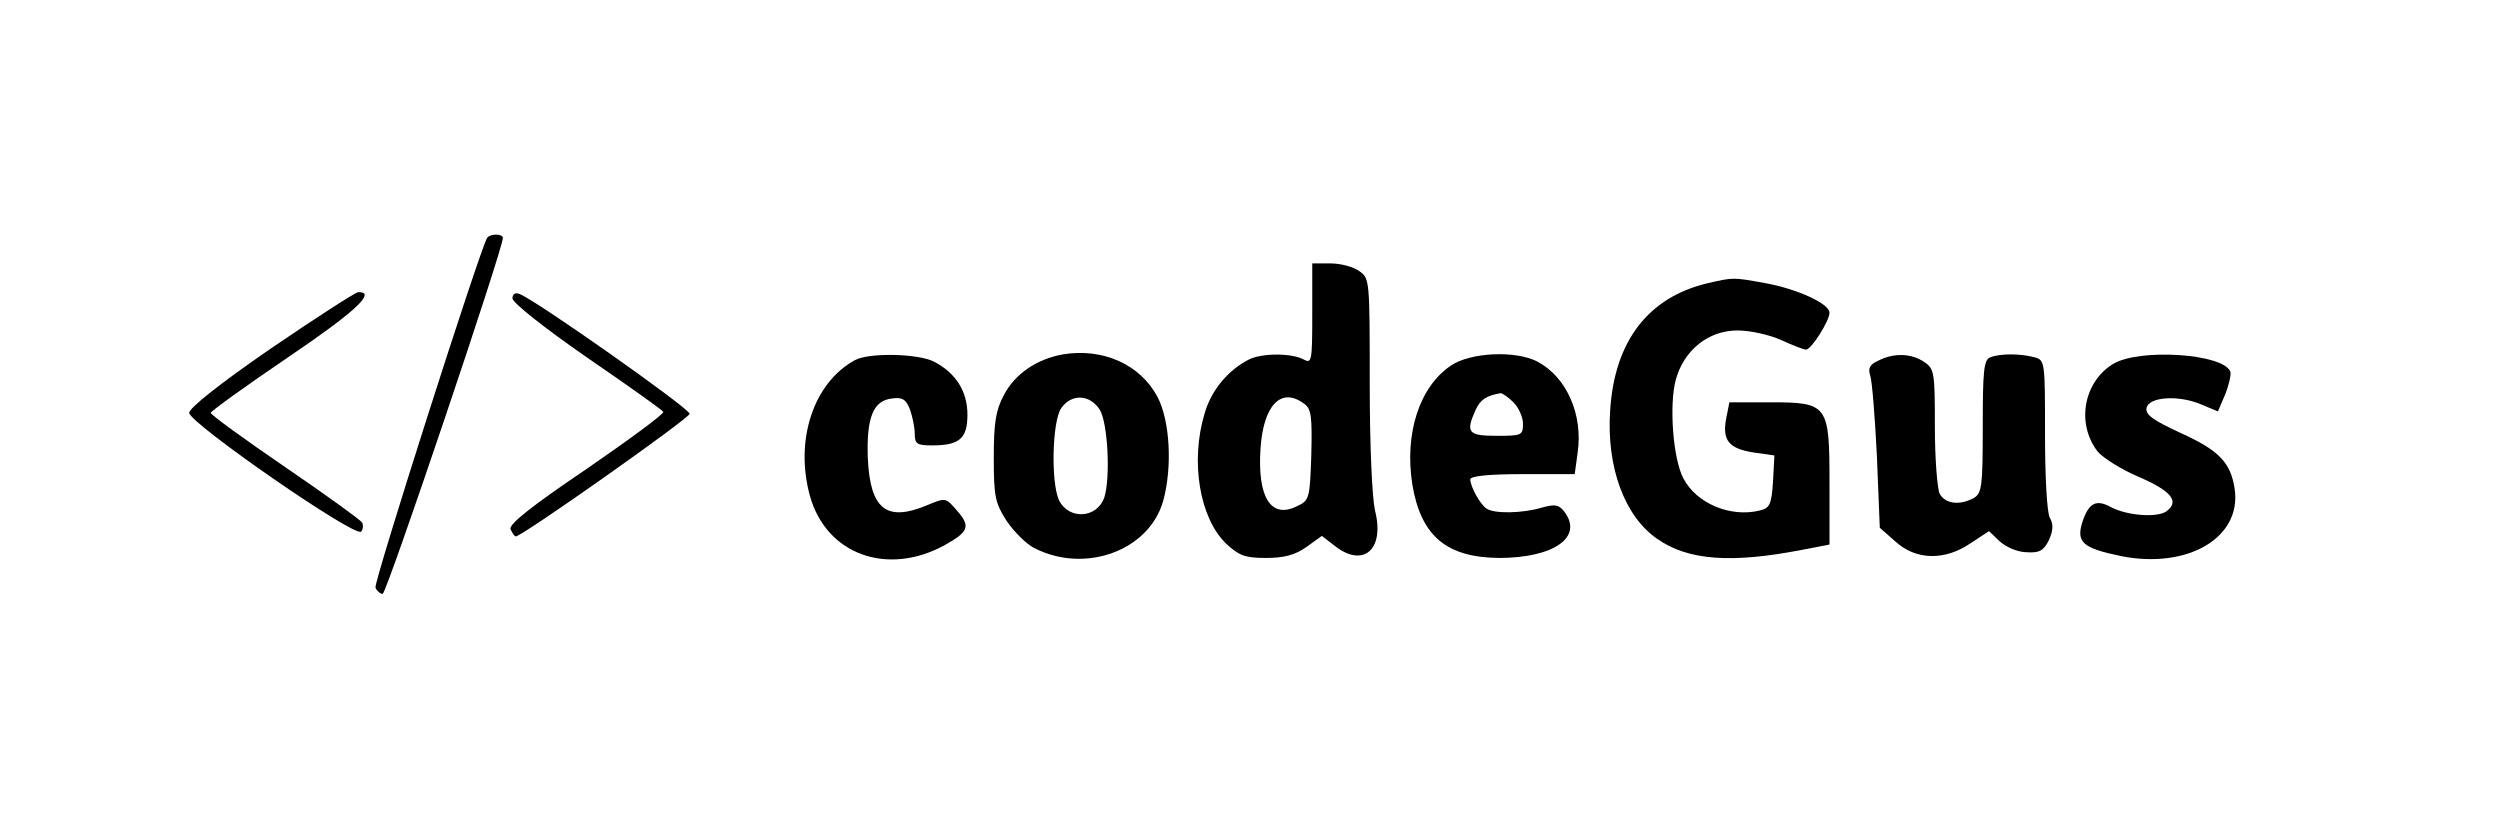
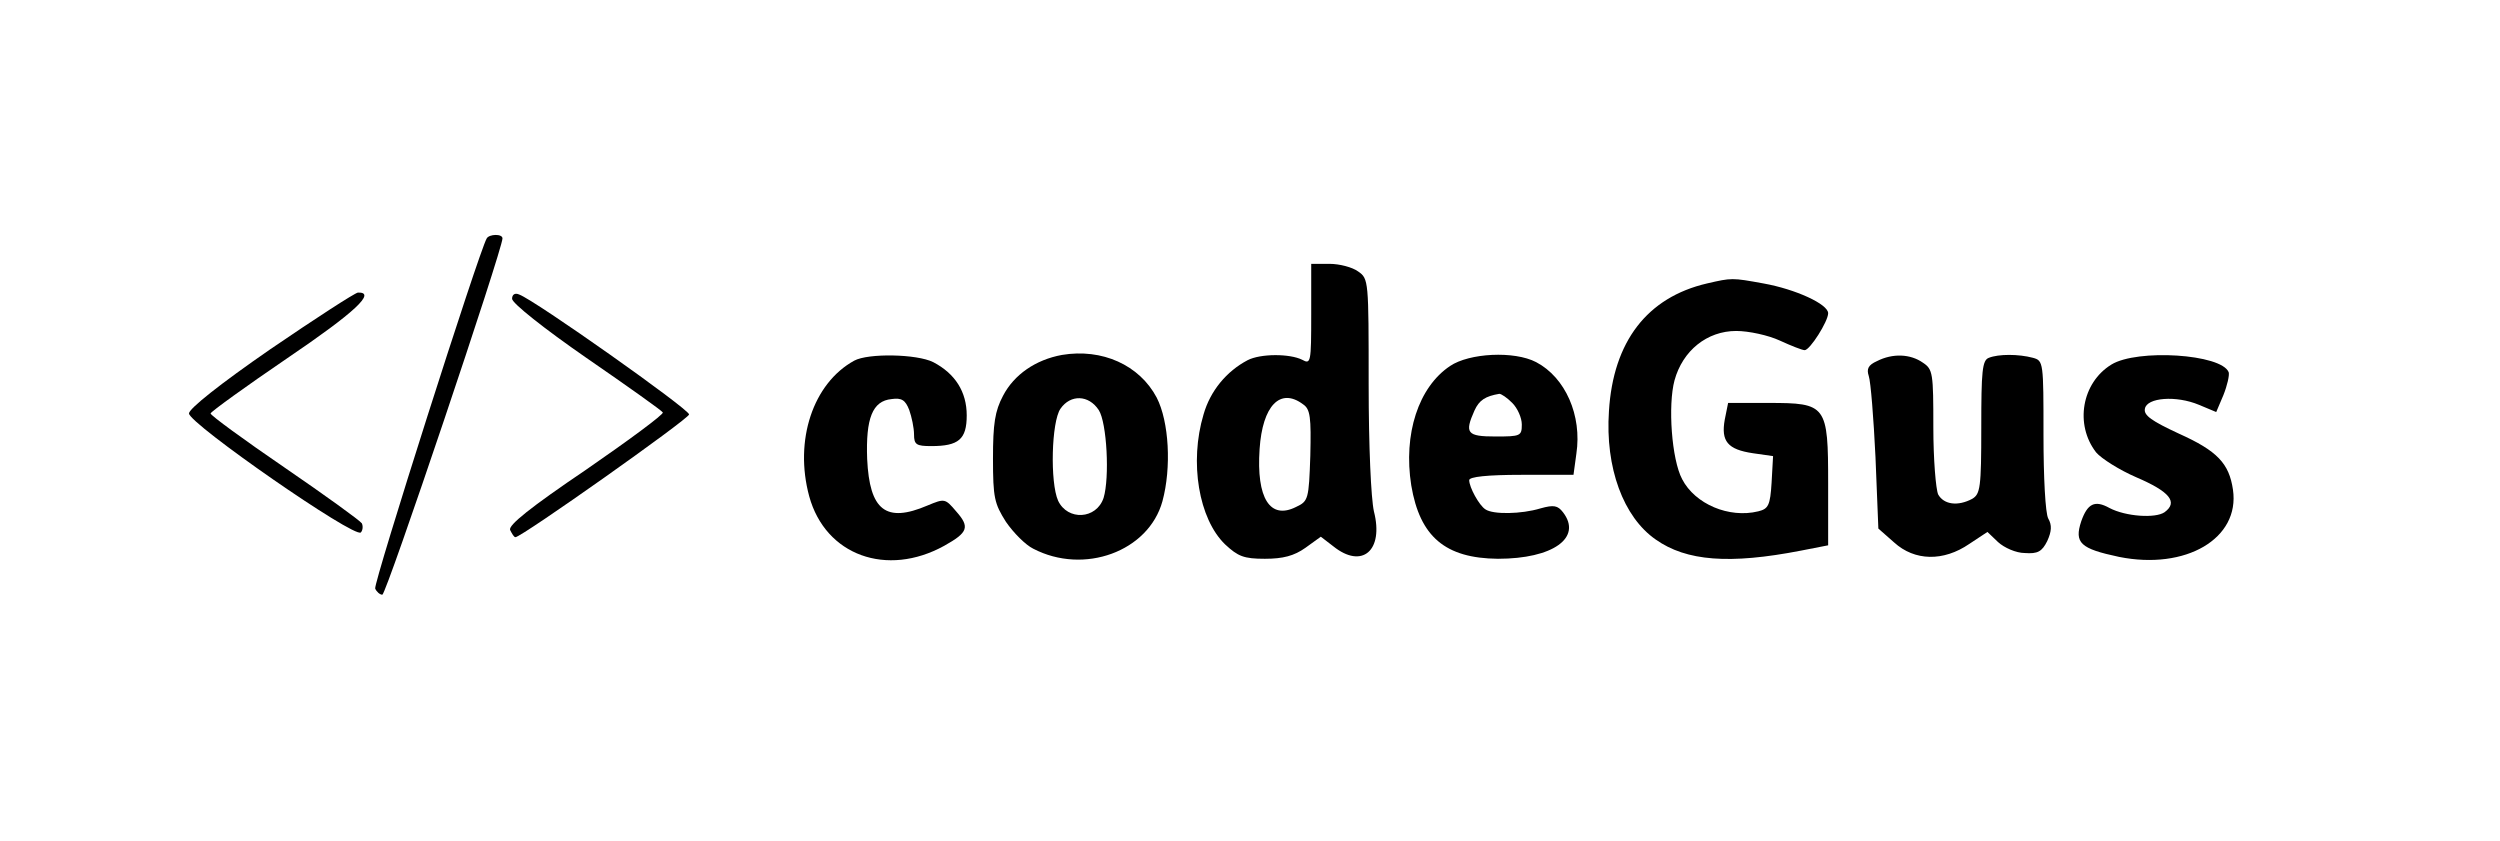
- <svg xmlns="http://www.w3.org/2000/svg" version="1.0" width="522pt" height="175pt" viewBox="0 0 522 175" preserveAspectRatio="xMidYMid meet">
-   <g transform="translate(0,175) scale(0.1,-0.1)" fill="#000000" stroke="none">
-     <path d="M1017 1253 c-16 -27 -237 -719 -233 -730 3 -7 10 -13 15 -13 8 0 251 720 251 743 0 10 -28 9 -33 0z" />
-     <path d="M2740 1095 c0 -101 -1 -105 -19 -95 -26 13 -87 13 -114 -1 -44 -23 -78 -64 -92 -113 -30 -100 -10 -218 45 -271 27 -25 39 -30 83 -30 38 0 61 6 85 23 l32 23 26 -20 c60 -48 106 -9 85 73 -6 27 -11 134 -11 265 0 216 0 220 -22 235 -12 9 -39 16 -60 16 l-38 0 0 -105z m-17 -188 c15 -10 17 -27 15 -107 -3 -91 -4 -95 -30 -107 -54 -27 -83 18 -76 121 6 90 43 129 91 93z" />
-     <path d="M3567 1159 c-125 -29 -196 -121 -205 -266 -8 -118 30 -221 98 -268 64 -45 154 -52 303 -23 l57 11 0 128 c0 165 -3 169 -125 169 l-84 0 -7 -35 c-8 -45 6 -62 59 -70 l42 -6 -3 -55 c-3 -48 -7 -55 -28 -60 -61 -15 -132 15 -159 67 -22 41 -30 154 -16 206 17 62 68 103 129 103 26 0 67 -9 91 -20 24 -11 47 -20 52 -20 11 0 49 60 49 77 0 19 -68 50 -135 62 -66 12 -66 12 -118 0z" />
-     <path d="M565 1022 c-106 -73 -170 -124 -170 -134 0 -21 346 -261 359 -248 4 4 5 13 2 19 -4 6 -76 58 -161 116 -85 58 -155 109 -155 113 1 4 73 56 160 115 142 96 187 138 148 137 -7 -1 -89 -54 -183 -118z" />
-     <path d="M1070 1127 c0 -9 67 -62 155 -123 86 -59 158 -110 160 -114 2 -4 -70 -57 -160 -119 -117 -79 -163 -116 -159 -126 4 -8 8 -15 11 -15 13 0 363 247 363 256 0 11 -322 238 -355 250 -9 4 -15 0 -15 -9z" />
-     <path d="M2219 1010 c-55 -10 -100 -41 -123 -85 -17 -32 -21 -58 -21 -131 0 -82 3 -94 27 -132 16 -23 41 -48 57 -56 106 -55 241 -6 270 99 19 70 14 166 -12 216 -36 68 -114 103 -198 89z m77 -115 c17 -26 23 -141 10 -183 -15 -45 -75 -48 -95 -6 -17 38 -14 165 5 192 21 30 59 29 80 -3z" />
-     <path d="M1785 998 c-86 -47 -126 -166 -94 -283 34 -123 162 -169 282 -103 50 28 54 39 25 72 -23 27 -24 27 -60 12 -87 -37 -121 -10 -126 97 -3 85 11 121 51 125 21 3 29 -2 37 -23 5 -14 10 -37 10 -51 0 -21 5 -24 36 -24 57 0 74 14 74 64 0 49 -24 87 -70 111 -34 17 -136 19 -165 3z" />
-     <path d="M3030 987 c-66 -44 -98 -142 -81 -249 18 -107 71 -152 181 -153 115 0 177 44 136 97 -11 14 -19 16 -47 8 -40 -12 -99 -13 -115 -2 -13 8 -34 46 -34 61 0 7 38 11 109 11 l109 0 6 44 c12 80 -23 159 -84 191 -46 24 -140 19 -180 -8z m130 -77 c11 -11 20 -31 20 -45 0 -24 -3 -25 -55 -25 -60 0 -65 7 -44 54 10 22 23 30 52 35 4 0 16 -8 27 -19z" />
-     <path d="M3922 997 c-18 -8 -22 -16 -17 -31 4 -12 10 -88 14 -169 l6 -149 33 -29 c43 -39 103 -40 157 -3 l38 25 22 -21 c13 -12 38 -23 56 -23 27 -2 36 3 47 25 9 20 10 33 2 47 -6 11 -10 86 -10 174 0 152 0 155 -22 161 -30 8 -72 8 -92 0 -14 -5 -16 -28 -16 -145 0 -126 -2 -139 -19 -149 -30 -16 -59 -12 -71 9 -5 11 -10 74 -10 140 0 113 -1 121 -22 135 -26 18 -63 20 -96 3z" />
-     <path d="M4412 990 c-62 -38 -77 -125 -32 -183 11 -13 49 -37 84 -52 70 -30 88 -52 59 -73 -19 -13 -81 -9 -115 9 -31 17 -46 9 -59 -28 -15 -45 -2 -57 79 -74 139 -28 253 38 238 140 -8 55 -33 81 -113 117 -56 26 -74 38 -71 52 4 23 65 28 113 8 l36 -15 15 35 c8 20 13 42 11 48 -15 38 -191 49 -245 16z" />
+ <svg xmlns="http://www.w3.org/2000/svg" width="119px" height="40px" viewBox="0 0 119 40" version="1.1">
+   <g id="surface1">
+     <path style=" stroke:none;fill-rule:nonzero;fill:rgb(0%,0%,0%);fill-opacity:1;" d="M 23.168 11.348 C 22.801 11.965 17.77 27.762 17.859 28.016 C 17.926 28.172 18.086 28.309 18.199 28.309 C 18.383 28.309 23.918 11.871 23.918 11.348 C 23.918 11.117 23.281 11.141 23.168 11.348 Z M 23.168 11.348 " />
+     <path style=" stroke:none;fill-rule:nonzero;fill:rgb(0%,0%,0%);fill-opacity:1;" d="M 62.414 14.953 C 62.414 17.262 62.395 17.352 61.984 17.125 C 61.391 16.828 60 16.828 59.387 17.145 C 58.383 17.672 57.609 18.605 57.289 19.727 C 56.605 22.008 57.062 24.703 58.316 25.914 C 58.93 26.484 59.203 26.598 60.207 26.598 C 61.07 26.598 61.598 26.461 62.141 26.074 L 62.871 25.547 L 63.465 26.004 C 64.832 27.102 65.879 26.211 65.398 24.34 C 65.262 23.723 65.148 21.277 65.148 18.289 C 65.148 13.355 65.148 13.266 64.648 12.922 C 64.375 12.719 63.758 12.559 63.281 12.559 L 62.414 12.559 Z M 62.027 19.246 C 62.371 19.477 62.414 19.863 62.371 21.691 C 62.301 23.766 62.277 23.859 61.688 24.133 C 60.457 24.75 59.797 23.723 59.957 21.371 C 60.094 19.316 60.934 18.426 62.027 19.246 Z M 62.027 19.246 " />
+     <path style=" stroke:none;fill-rule:nonzero;fill:rgb(0%,0%,0%);fill-opacity:1;" d="M 81.254 13.492 C 78.406 14.156 76.789 16.254 76.586 19.566 C 76.402 22.262 77.27 24.613 78.816 25.684 C 80.273 26.711 82.324 26.871 85.719 26.211 L 87.02 25.957 L 87.02 23.035 C 87.02 19.27 86.949 19.18 84.172 19.18 L 82.258 19.18 L 82.098 19.977 C 81.914 21.004 82.234 21.395 83.441 21.574 L 84.398 21.711 L 84.328 22.969 C 84.262 24.062 84.172 24.223 83.691 24.34 C 82.301 24.68 80.684 23.996 80.07 22.809 C 79.57 21.871 79.387 19.293 79.707 18.105 C 80.094 16.691 81.254 15.754 82.645 15.754 C 83.234 15.754 84.172 15.957 84.719 16.211 C 85.262 16.461 85.789 16.668 85.902 16.668 C 86.152 16.668 87.02 15.297 87.02 14.91 C 87.02 14.477 85.469 13.766 83.941 13.492 C 82.438 13.219 82.438 13.219 81.254 13.492 Z M 81.254 13.492 " />
+     <path style=" stroke:none;fill-rule:nonzero;fill:rgb(0%,0%,0%);fill-opacity:1;" d="M 12.871 16.621 C 10.457 18.289 8.996 19.453 8.996 19.68 C 8.996 20.16 16.879 25.641 17.176 25.344 C 17.266 25.25 17.289 25.047 17.223 24.91 C 17.129 24.773 15.488 23.586 13.555 22.262 C 11.617 20.938 10.023 19.773 10.023 19.68 C 10.047 19.59 11.688 18.402 13.668 17.055 C 16.902 14.863 17.926 13.902 17.039 13.926 C 16.879 13.949 15.012 15.16 12.871 16.621 Z M 12.871 16.621 " />
+     <path style=" stroke:none;fill-rule:nonzero;fill:rgb(0%,0%,0%);fill-opacity:1;" d="M 24.375 14.223 C 24.375 14.43 25.898 15.641 27.906 17.031 C 29.863 18.379 31.504 19.543 31.551 19.633 C 31.594 19.727 29.953 20.938 27.906 22.352 C 25.238 24.156 24.191 25 24.281 25.227 C 24.375 25.41 24.465 25.57 24.535 25.57 C 24.828 25.57 32.801 19.93 32.801 19.727 C 32.801 19.477 25.469 14.293 24.715 14.02 C 24.512 13.926 24.375 14.02 24.375 14.223 Z M 24.375 14.223 " />
+     <path style=" stroke:none;fill-rule:nonzero;fill:rgb(0%,0%,0%);fill-opacity:1;" d="M 50.547 16.895 C 49.293 17.125 48.27 17.832 47.746 18.836 C 47.359 19.566 47.266 20.16 47.266 21.828 C 47.266 23.699 47.336 23.973 47.883 24.84 C 48.246 25.367 48.816 25.938 49.18 26.117 C 51.594 27.375 54.672 26.254 55.332 23.859 C 55.766 22.262 55.648 20.07 55.059 18.926 C 54.238 17.375 52.461 16.574 50.547 16.895 Z M 52.301 19.52 C 52.688 20.113 52.824 22.738 52.531 23.699 C 52.188 24.727 50.82 24.793 50.367 23.836 C 49.977 22.969 50.047 20.07 50.48 19.453 C 50.957 18.766 51.824 18.789 52.301 19.52 Z M 52.301 19.52 " />
+     <path style=" stroke:none;fill-rule:nonzero;fill:rgb(0%,0%,0%);fill-opacity:1;" d="M 40.66 17.168 C 38.703 18.242 37.793 20.957 38.52 23.629 C 39.293 26.438 42.211 27.488 44.945 25.98 C 46.082 25.344 46.176 25.09 45.512 24.34 C 44.988 23.723 44.965 23.723 44.148 24.062 C 42.164 24.91 41.391 24.293 41.277 21.848 C 41.207 19.91 41.527 19.086 42.438 18.996 C 42.918 18.926 43.098 19.043 43.281 19.52 C 43.395 19.84 43.508 20.367 43.508 20.684 C 43.508 21.164 43.621 21.234 44.328 21.234 C 45.629 21.234 46.016 20.914 46.016 19.773 C 46.016 18.652 45.469 17.785 44.422 17.238 C 43.645 16.848 41.32 16.805 40.66 17.168 Z M 40.66 17.168 " />
+     <path style=" stroke:none;fill-rule:nonzero;fill:rgb(0%,0%,0%);fill-opacity:1;" d="M 69.023 17.422 C 67.52 18.426 66.789 20.66 67.176 23.105 C 67.586 25.547 68.793 26.574 71.301 26.598 C 73.918 26.598 75.332 25.594 74.398 24.383 C 74.148 24.062 73.965 24.02 73.328 24.199 C 72.414 24.477 71.07 24.496 70.707 24.246 C 70.41 24.062 69.934 23.195 69.934 22.855 C 69.934 22.695 70.797 22.602 72.414 22.602 L 74.898 22.602 L 75.035 21.598 C 75.309 19.773 74.512 17.969 73.121 17.238 C 72.074 16.691 69.934 16.805 69.023 17.422 Z M 71.984 19.18 C 72.234 19.43 72.438 19.887 72.438 20.207 C 72.438 20.754 72.371 20.777 71.188 20.777 C 69.82 20.777 69.707 20.617 70.184 19.543 C 70.41 19.043 70.707 18.859 71.367 18.746 C 71.461 18.746 71.734 18.926 71.984 19.18 Z M 71.984 19.18 " />
+     <path style=" stroke:none;fill-rule:nonzero;fill:rgb(0%,0%,0%);fill-opacity:1;" d="M 89.34 17.191 C 88.93 17.375 88.84 17.559 88.953 17.898 C 89.047 18.172 89.184 19.91 89.273 21.758 L 89.41 25.16 L 90.16 25.82 C 91.141 26.711 92.508 26.734 93.738 25.891 L 94.602 25.32 L 95.105 25.801 C 95.402 26.074 95.969 26.324 96.379 26.324 C 96.996 26.371 97.199 26.254 97.449 25.754 C 97.656 25.297 97.68 25 97.496 24.68 C 97.359 24.43 97.27 22.719 97.27 20.707 C 97.27 17.238 97.27 17.168 96.766 17.031 C 96.082 16.848 95.129 16.848 94.672 17.031 C 94.352 17.145 94.309 17.672 94.309 20.344 C 94.309 23.219 94.262 23.516 93.875 23.746 C 93.191 24.109 92.531 24.02 92.258 23.539 C 92.145 23.289 92.027 21.848 92.027 20.344 C 92.027 17.762 92.008 17.578 91.527 17.262 C 90.938 16.848 90.094 16.805 89.34 17.191 Z M 89.34 17.191 " />
+     <path style=" stroke:none;fill-rule:nonzero;fill:rgb(0%,0%,0%);fill-opacity:1;" d="M 100.504 17.352 C 99.09 18.219 98.75 20.207 99.773 21.531 C 100.023 21.828 100.891 22.375 101.688 22.719 C 103.281 23.402 103.691 23.902 103.031 24.383 C 102.598 24.68 101.188 24.59 100.41 24.18 C 99.707 23.789 99.363 23.973 99.066 24.816 C 98.727 25.844 99.023 26.117 100.867 26.508 C 104.035 27.145 106.629 25.641 106.289 23.309 C 106.105 22.055 105.539 21.461 103.715 20.641 C 102.438 20.047 102.027 19.773 102.098 19.453 C 102.188 18.926 103.578 18.812 104.672 19.27 L 105.492 19.613 L 105.832 18.812 C 106.016 18.355 106.129 17.855 106.086 17.719 C 105.742 16.848 101.734 16.598 100.504 17.352 Z M 100.504 17.352 " />
  </g>
</svg>
